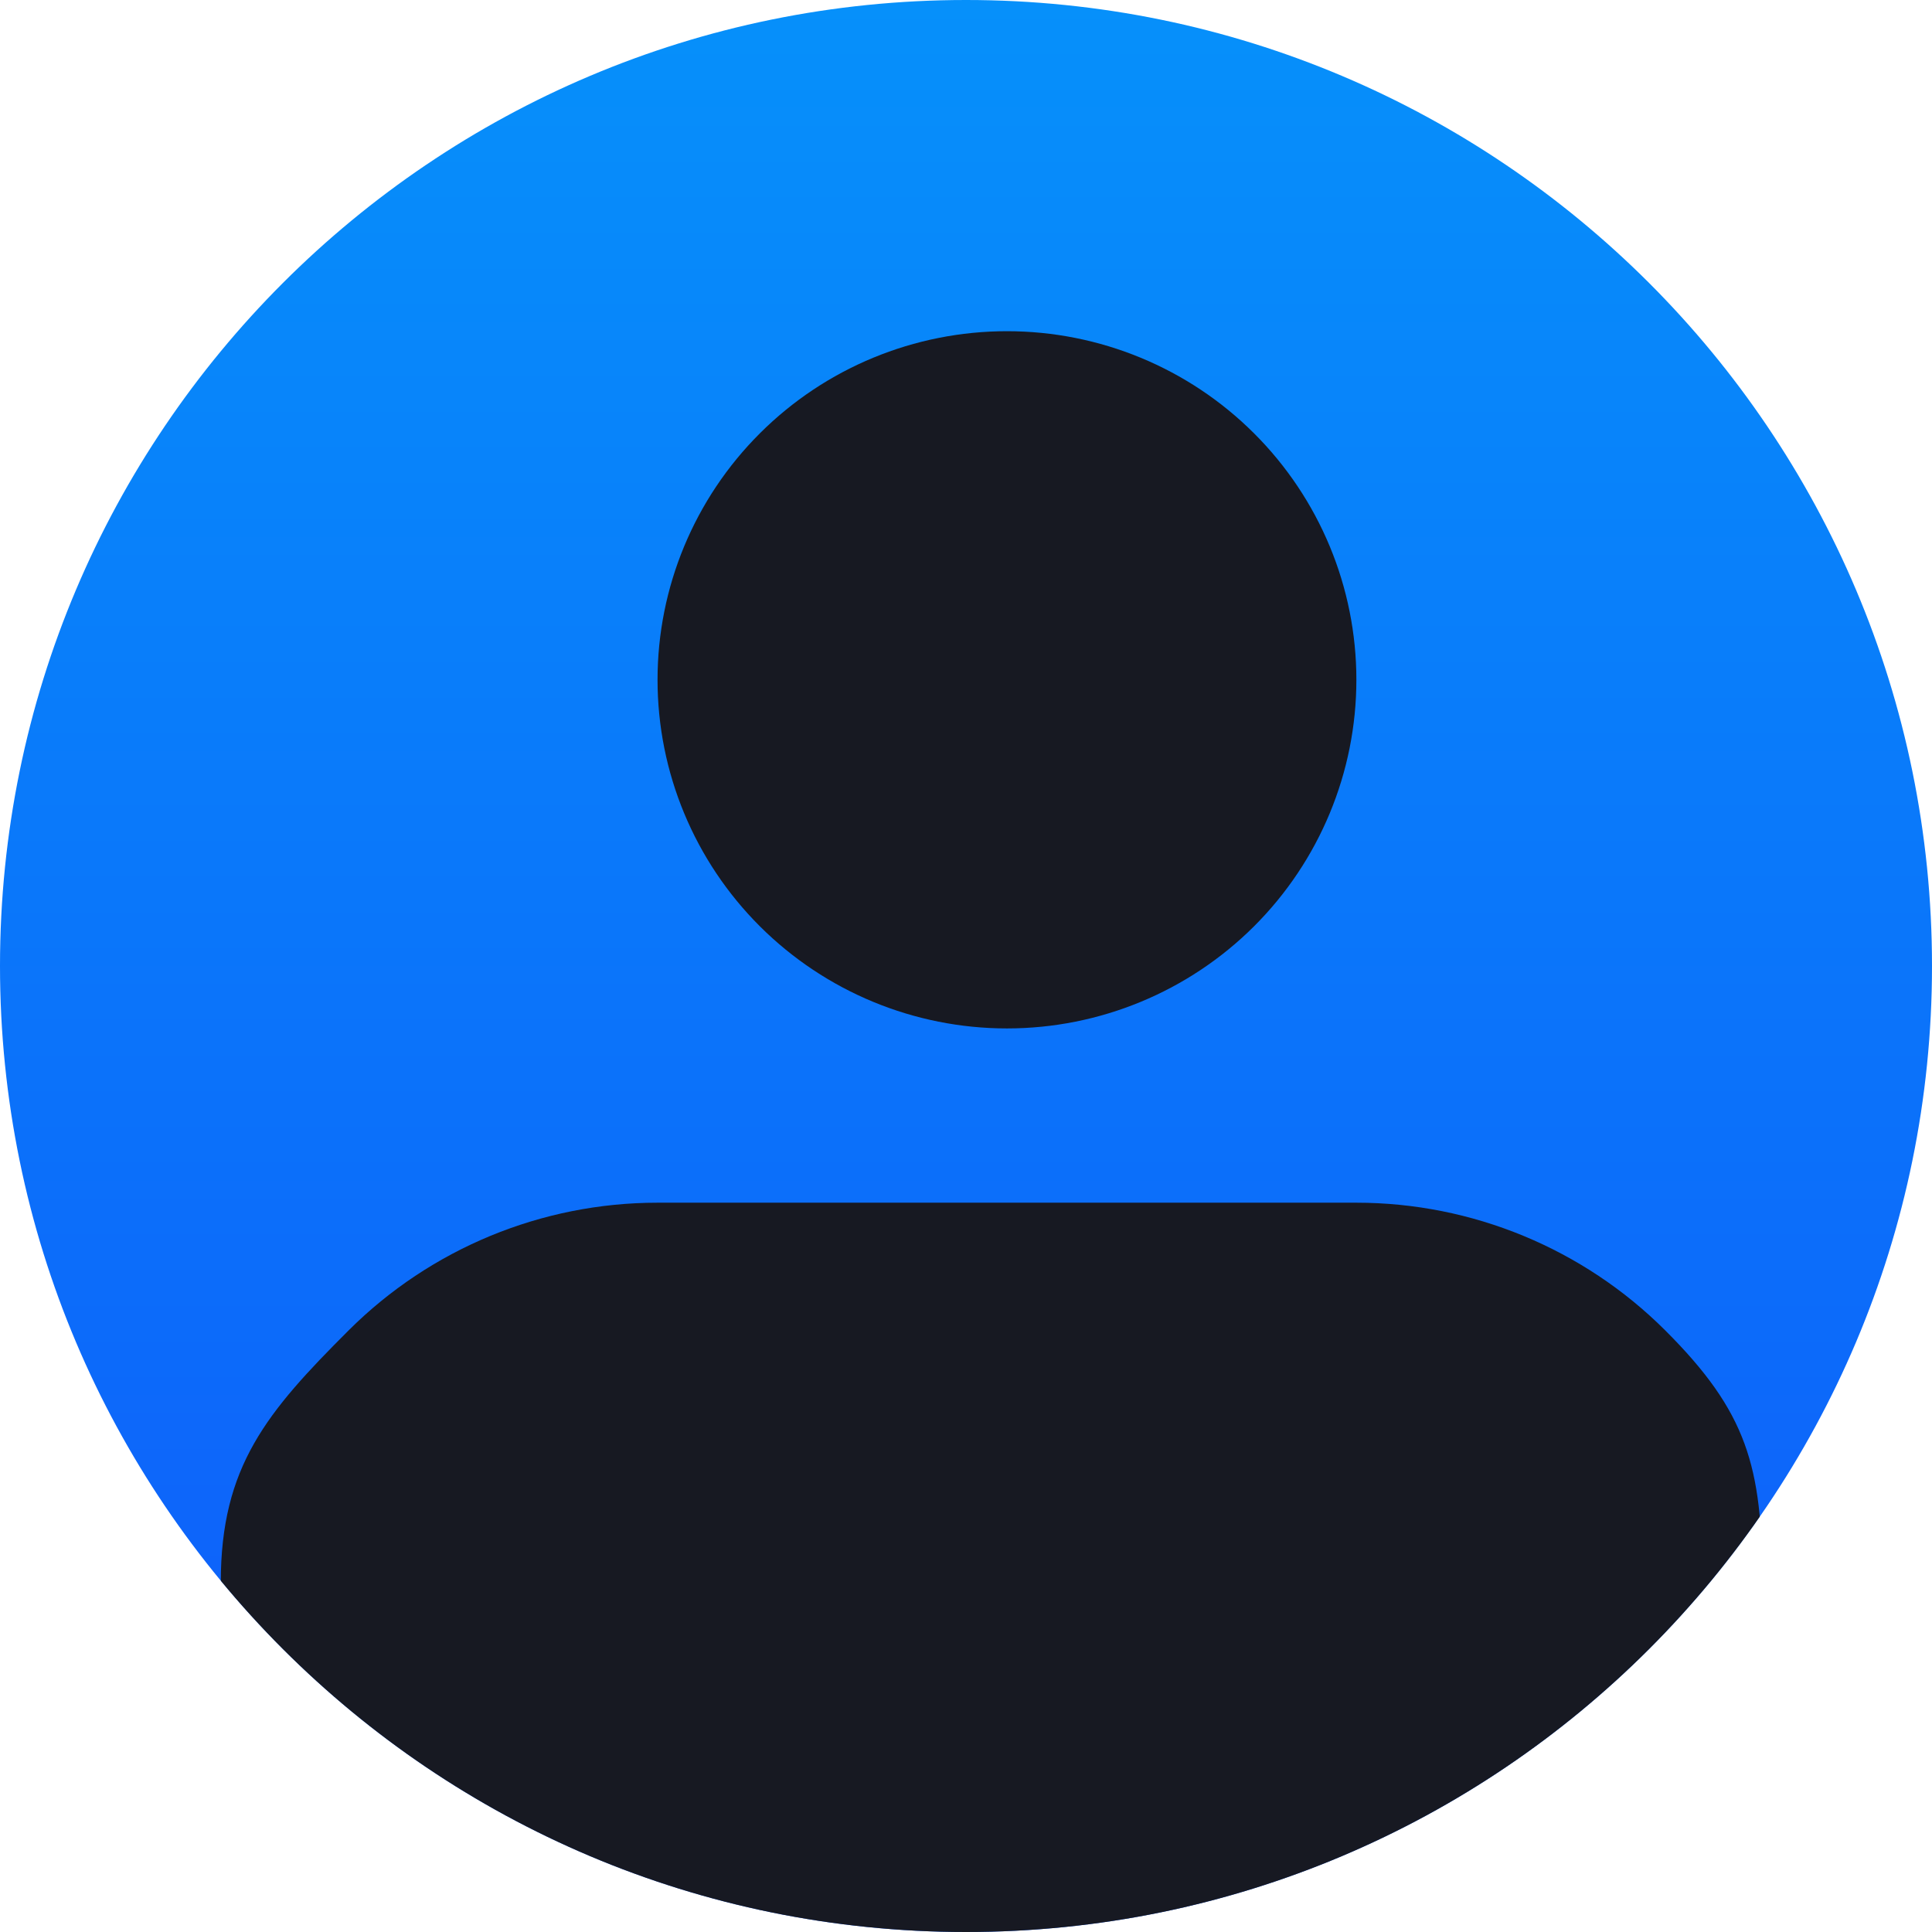
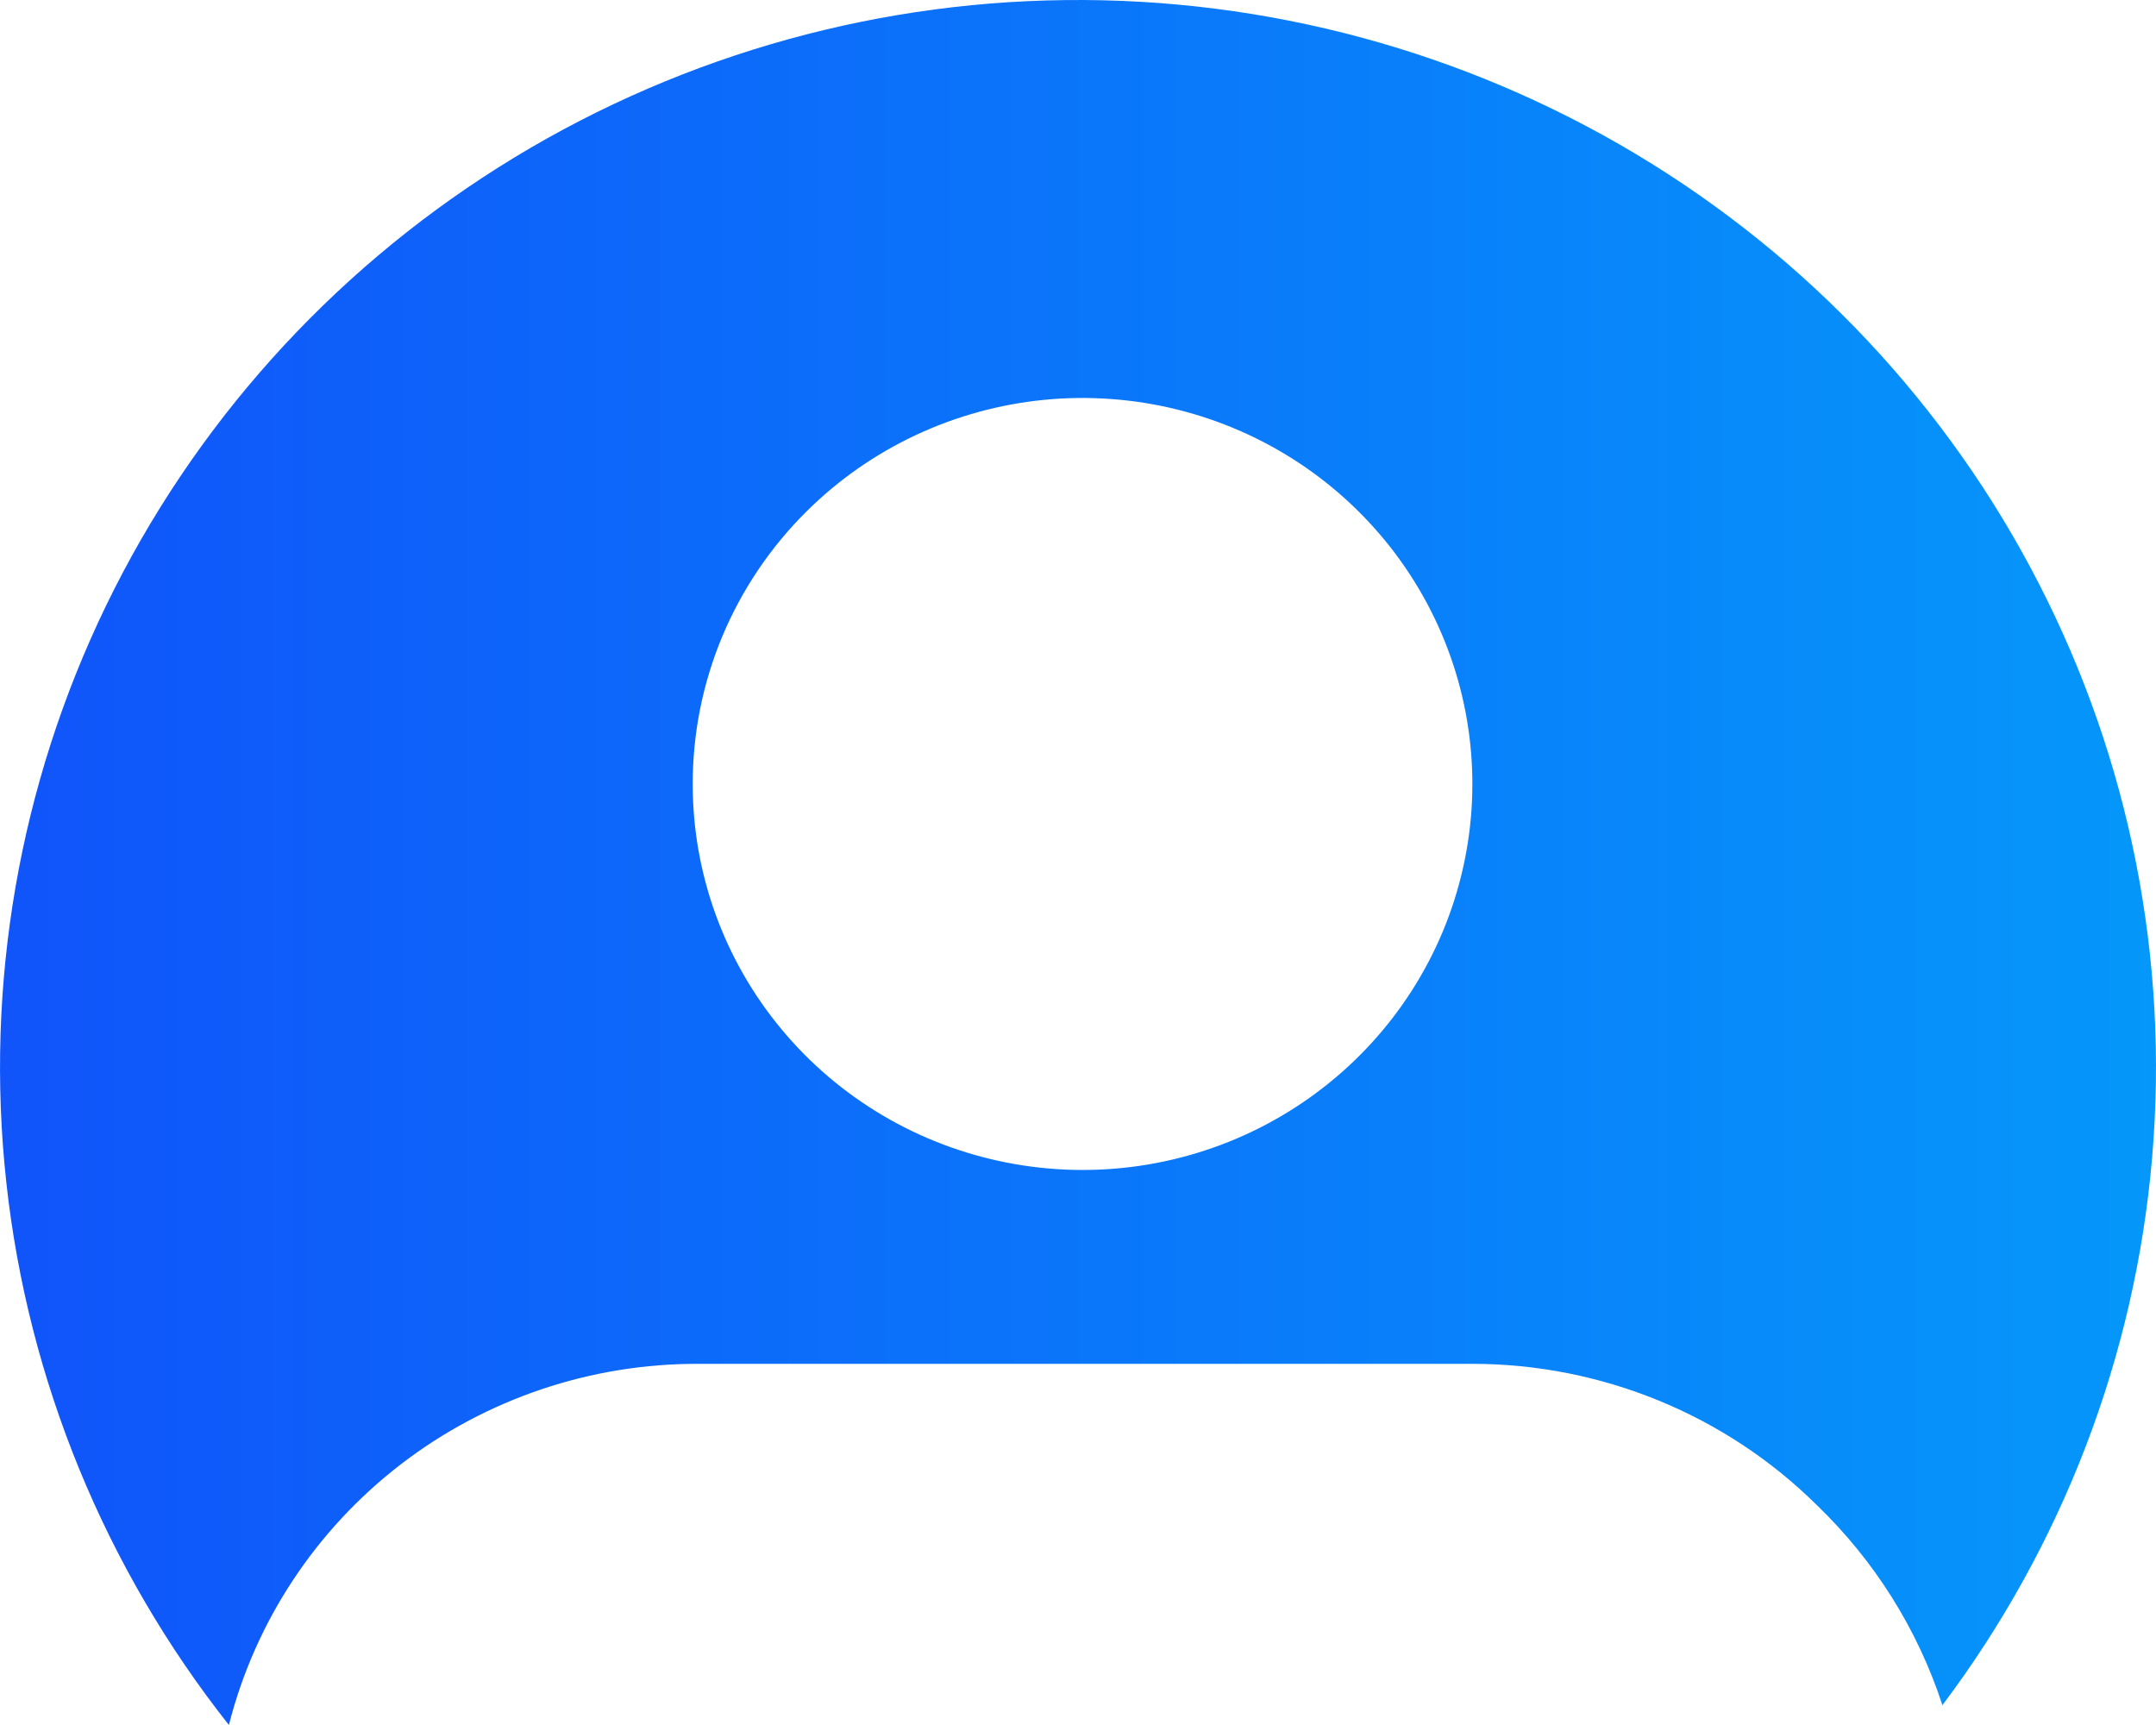
- <svg xmlns="http://www.w3.org/2000/svg" width="35" height="35" viewBox="0 0 35 35" fill="none">
-   <circle cx="17.5" cy="17.5" r="17.5" fill="url(#paint0_linear_3_211)" />
-   <mask id="mask0_3_211" style="mask-type:alpha" maskUnits="userSpaceOnUse" x="0" y="0" width="35" height="35">
-     <circle cx="17.5" cy="17.5" r="17.5" fill="url(#paint1_linear_3_211)" />
-   </mask>
-   <g mask="url(#mask0_3_211)">
-     <path fill-rule="evenodd" clip-rule="evenodd" d="M11.912 12.315C11.912 10.64 12.579 9.034 13.766 7.85C14.953 6.665 16.563 6 18.242 6C19.921 6 21.531 6.665 22.718 7.85C23.905 9.034 24.572 10.64 24.572 12.315C24.572 13.99 23.905 15.597 22.718 16.781C21.531 17.965 19.921 18.631 18.242 18.631C16.563 18.631 14.953 17.965 13.766 16.781C12.579 15.597 11.912 13.99 11.912 12.315ZM11.912 21.788C9.814 21.788 7.801 22.62 6.317 24.1C4.833 25.581 4 26.567 4 28.661C4 29.917 6.802 33.49 8.096 33.119C8.986 34.007 11.912 35.162 11.912 34.976L17.777 36.09L22.989 34.976L25.596 34.233L28.202 32.376C29.461 32.376 29.546 31.406 30.436 30.518C31.326 29.63 31.925 29.917 31.925 28.661C31.925 26.567 31.65 25.581 30.166 24.1C28.683 22.62 26.67 21.788 24.572 21.788H11.912Z" fill="#171922" />
-   </g>
+ <svg xmlns="http://www.w3.org/2000/svg" width="30" height="24" viewBox="0 0 30 24" fill="none">
+   <path d="M9.639 18.975H20.487C22.287 18.976 24.012 19.684 25.284 20.944C26.085 21.716 26.684 22.67 27.028 23.724C28.699 21.503 29.71 18.865 29.946 16.106C30.183 13.347 29.636 10.578 28.366 8.111C27.097 5.644 25.157 3.577 22.764 2.144C20.371 0.711 17.621 -0.031 14.824 0.001C12.028 0.033 9.296 0.839 6.938 2.327C4.58 3.815 2.689 5.927 1.478 8.422C0.268 10.918 -0.214 13.7 0.088 16.452C0.389 19.205 1.462 21.819 3.185 24C3.551 22.559 4.395 21.282 5.58 20.371C6.766 19.46 8.225 18.969 9.726 18.975H9.639ZM11.226 7.112C12.113 6.233 13.28 5.686 14.529 5.563C15.778 5.441 17.031 5.751 18.075 6.441C19.118 7.131 19.888 8.158 20.253 9.346C20.618 10.535 20.555 11.812 20.076 12.96C19.596 14.108 18.729 15.056 17.622 15.643C16.516 16.229 15.239 16.417 14.008 16.175C12.777 15.934 11.668 15.277 10.872 14.317C10.075 13.357 9.639 12.153 9.639 10.911C9.638 10.205 9.778 9.507 10.05 8.855C10.323 8.203 10.722 7.611 11.226 7.112Z" fill="url(#paint0_linear_379_10)" />
  <defs>
-     <linearGradient id="paint0_linear_3_211" x1="17.5" y1="0" x2="17.5" y2="35" gradientUnits="userSpaceOnUse">
-       <stop stop-color="#0690FA" />
-       <stop offset="1" stop-color="#0F5AFA" />
-     </linearGradient>
-     <linearGradient id="paint1_linear_3_211" x1="17.5" y1="0" x2="17.5" y2="35" gradientUnits="userSpaceOnUse">
-       <stop stop-color="#0690FA" />
-       <stop offset="1" stop-color="#0F5AFA" />
+     <linearGradient id="paint0_linear_379_10" x1="2.44154e-10" y1="12" x2="30" y2="12" gradientUnits="userSpaceOnUse">
+       <stop stop-color="#1054FA" />
+       <stop offset="1" stop-color="#0597FA" />
    </linearGradient>
  </defs>
</svg>
